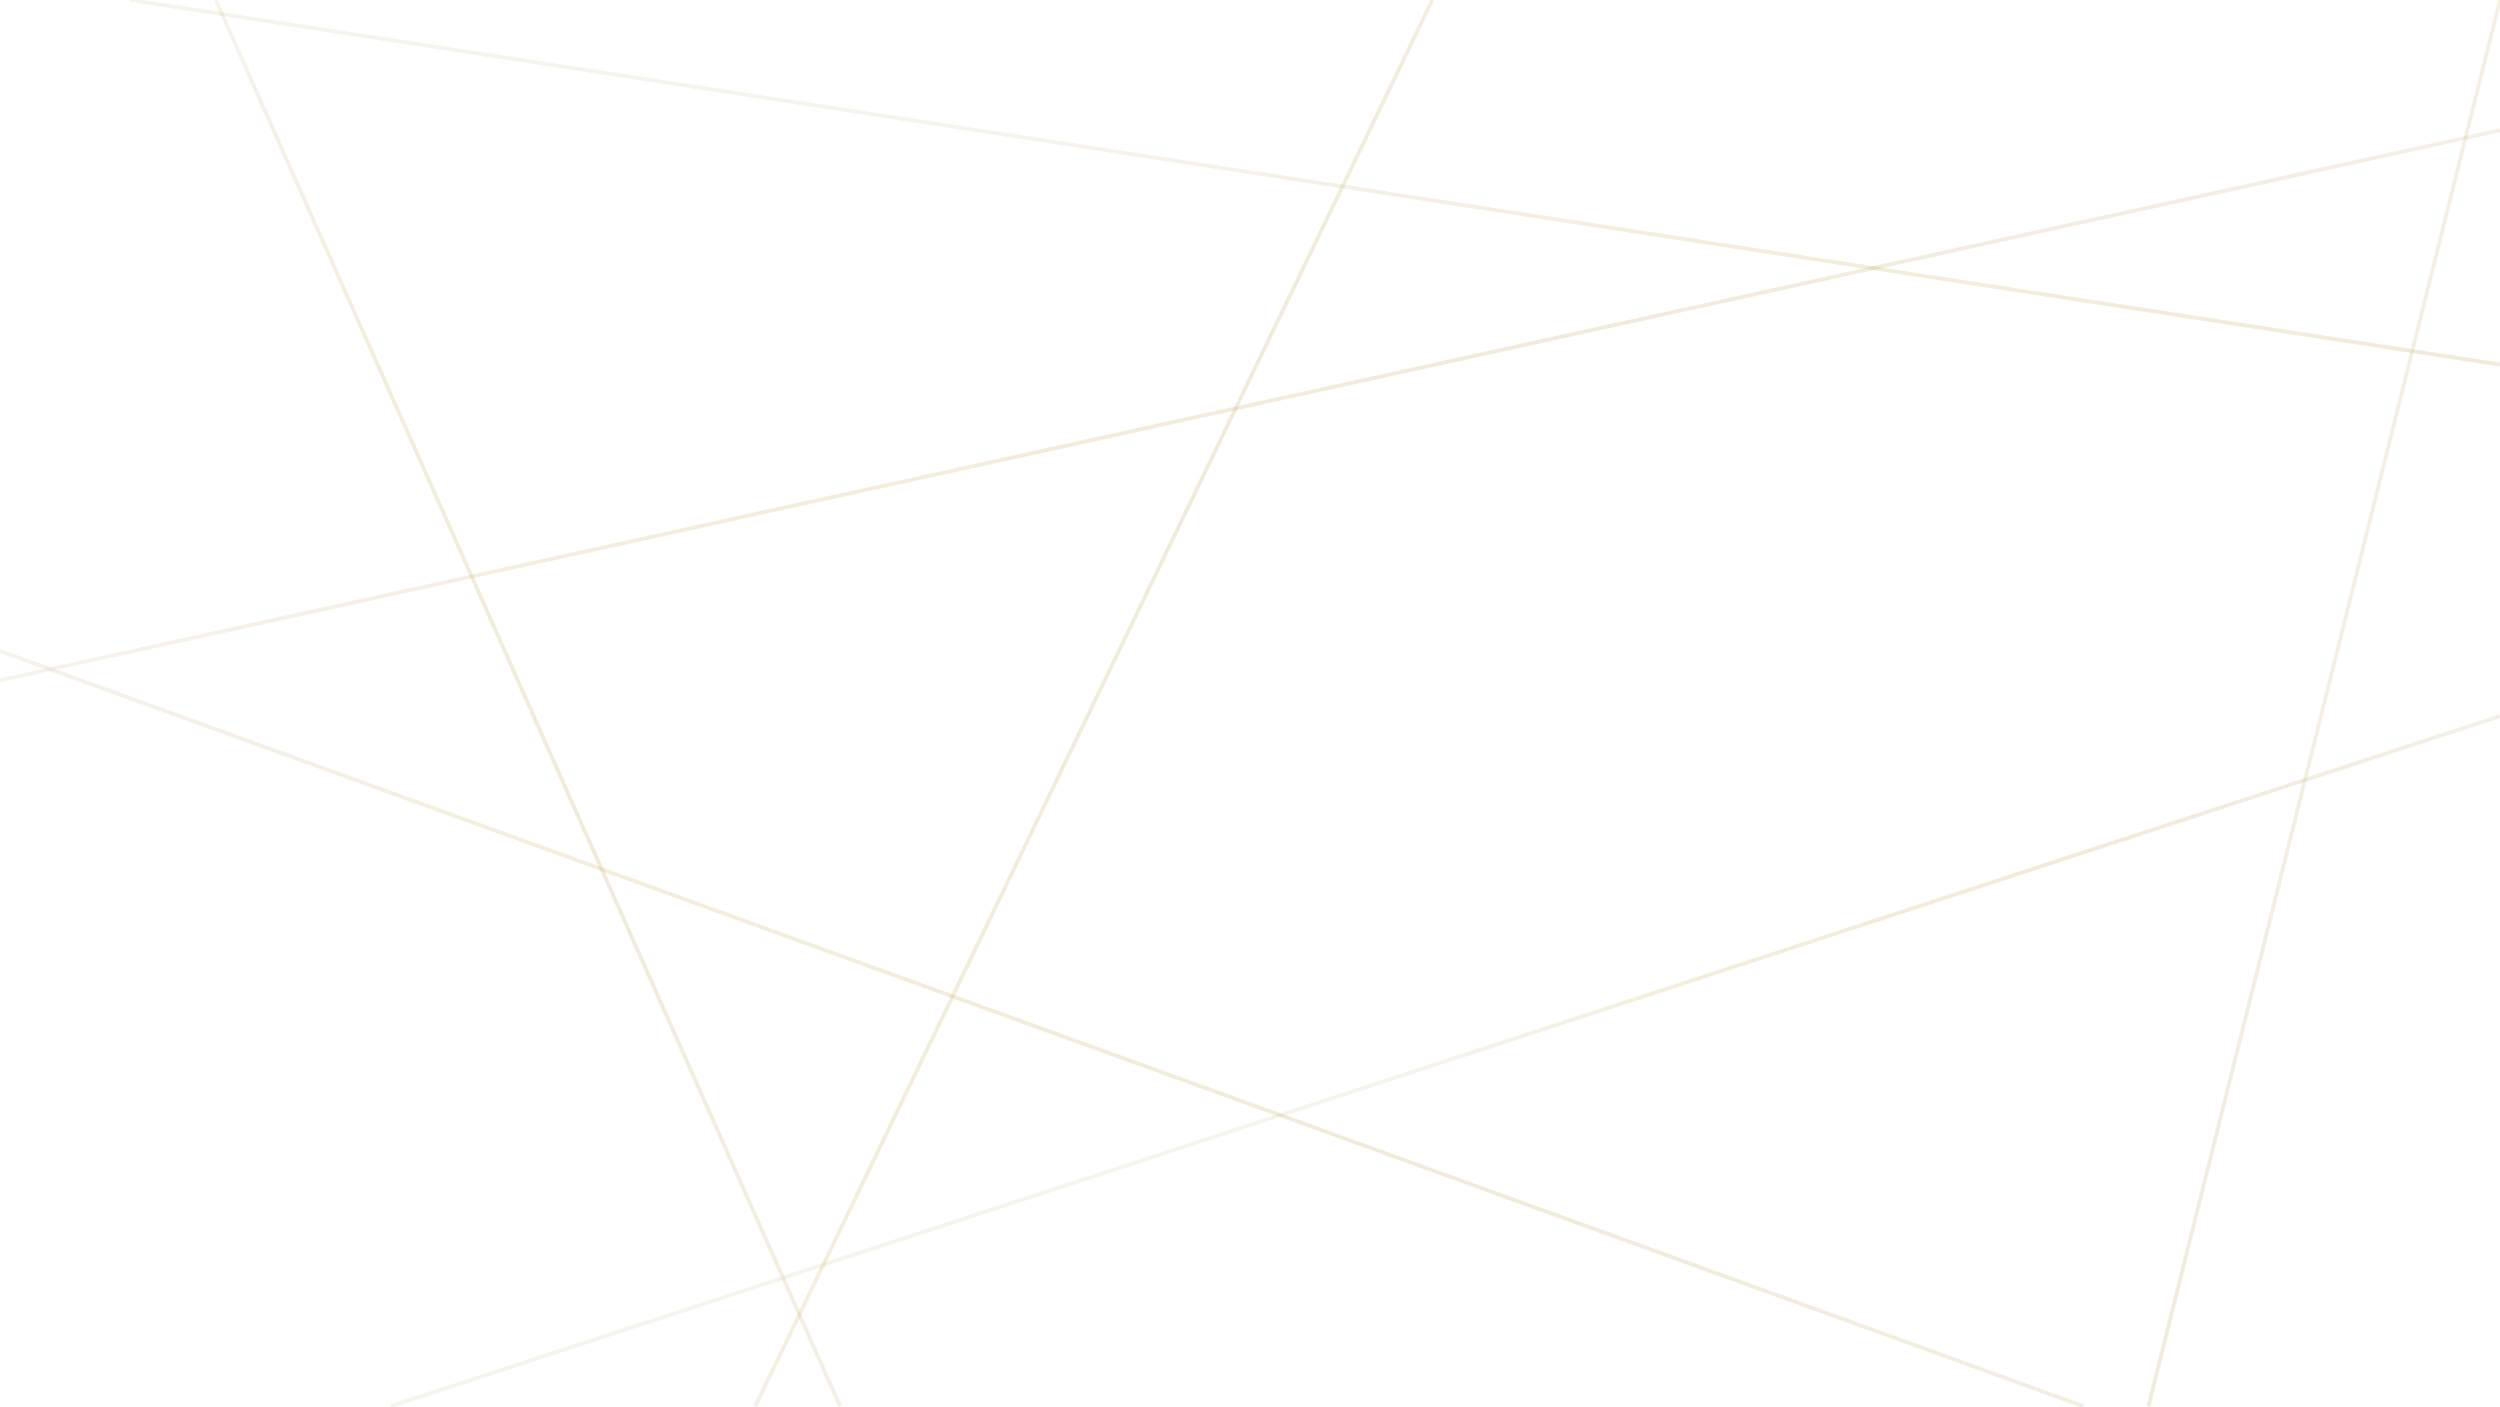
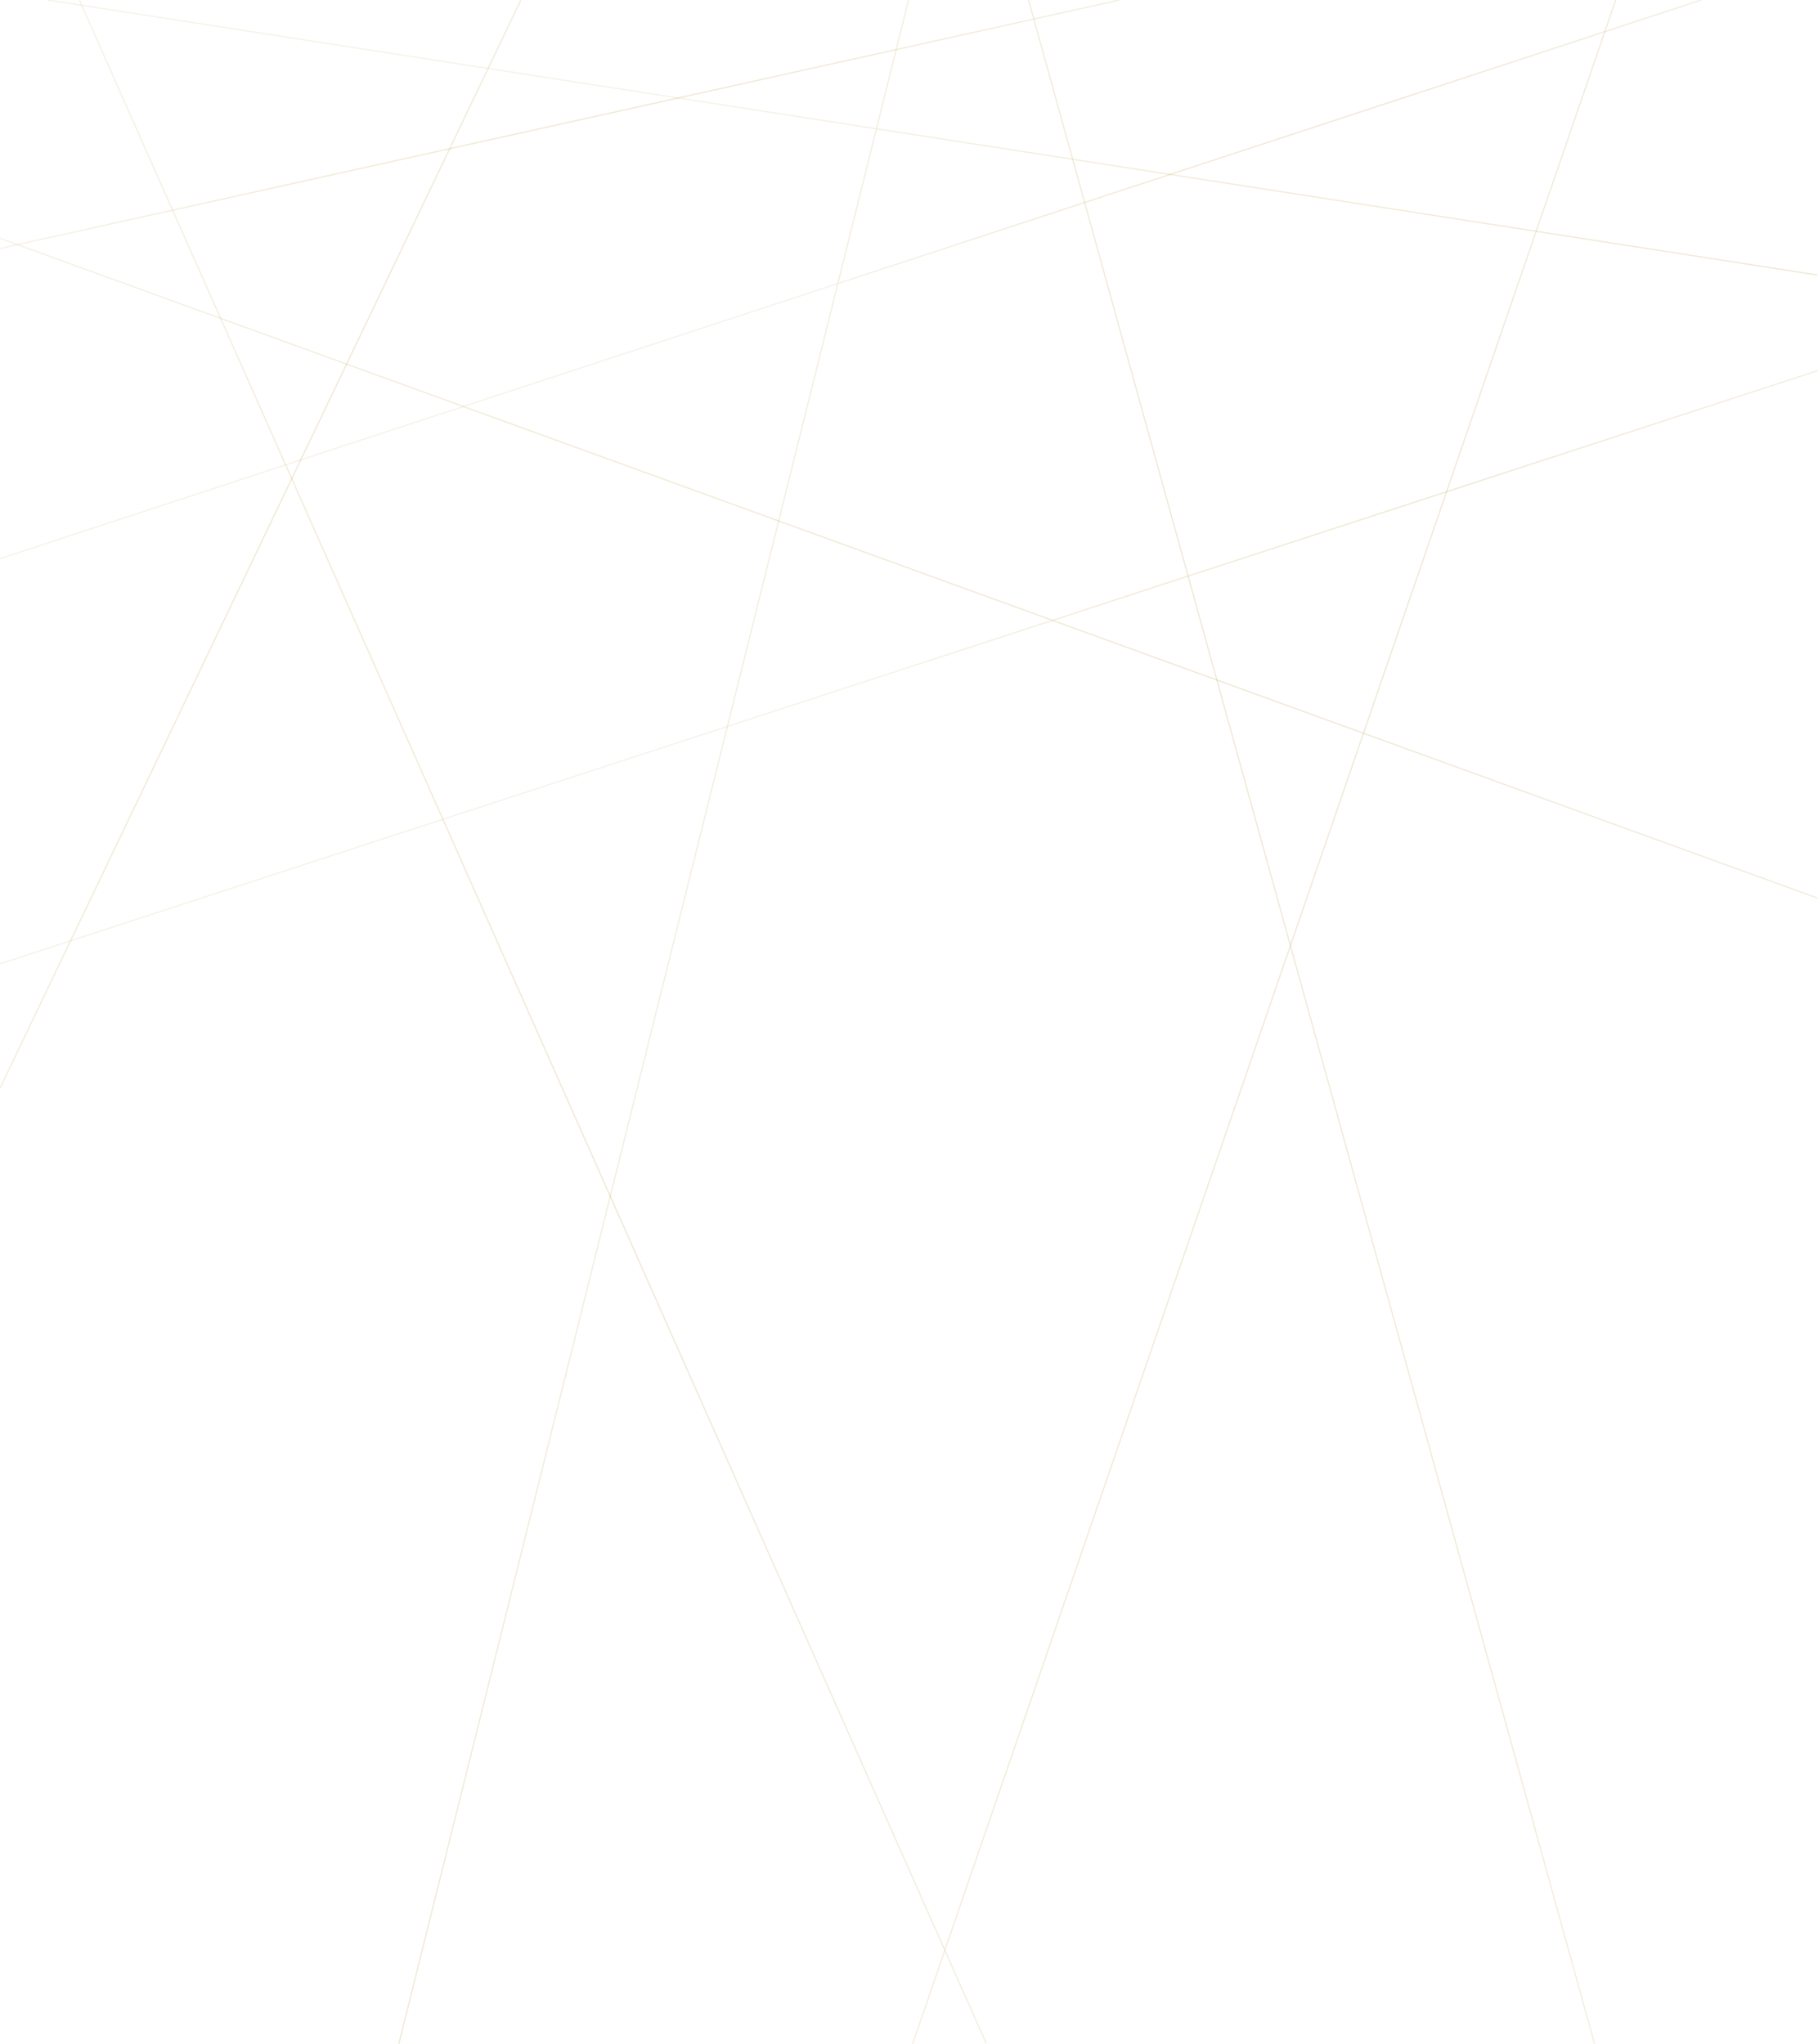
- <svg xmlns="http://www.w3.org/2000/svg" xmlns:xlink="http://www.w3.org/1999/xlink" width="1920" height="1080" viewBox="0 0 508 285.75">
+ <svg xmlns="http://www.w3.org/2000/svg" xmlns:xlink="http://www.w3.org/1999/xlink" xml:space="preserve" width="3840" height="4320" viewBox="0 0 1016 1143">
  <defs>
    <linearGradient id="a">
      <stop offset="0" stop-color="#cab381" />
      <stop offset=".27" stop-color="#b48811" />
      <stop offset=".63" stop-color="#a2790d" />
      <stop offset="1" stop-color="#bb9b49" />
    </linearGradient>
-     <linearGradient xlink:href="#a" id="b" x1="0" x2="508" y1="119.89" y2="119.89" gradientTransform="matrix(1 0 0 1 210.72 .6)" gradientUnits="userSpaceOnUse" />
-     <linearGradient xlink:href="#a" id="c" x1="43.48" x2="171.06" y1="143.07" y2="143.07" gradientUnits="userSpaceOnUse" />
-     <linearGradient xlink:href="#a" id="d" x1="287.17" x2="508.29" y1="168.04" y2="168.04" gradientUnits="userSpaceOnUse" />
-     <linearGradient xlink:href="#a" id="e" x1="80.96" x2="286.07" y1="142.88" y2="142.88" gradientTransform="translate(40.22)" gradientUnits="userSpaceOnUse" />
-     <linearGradient xlink:href="#a" id="g" x1="363.98" x2="473.45" y1="142.88" y2="142.88" gradientUnits="userSpaceOnUse" />
-     <linearGradient xlink:href="#a" id="f" x1="-.08" x2="508.08" y1="140.11" y2="140.11" gradientTransform="translate(-.02 5.9)" gradientUnits="userSpaceOnUse" />
-     <linearGradient xlink:href="#a" id="h" x1="0" x2="508" y1="119.89" y2="119.89" gradientTransform="translate(-17.55 60.67)" gradientUnits="userSpaceOnUse" />
+     <linearGradient xlink:href="#a" id="b" x1="0" x2="508" y1="119.89" y2="119.89" gradientTransform="matrix(2.0528 0 0 2.05644 404.61 1.896)" gradientUnits="userSpaceOnUse" />
+     <linearGradient xlink:href="#a" id="c" x1="43.48" x2="171.06" y1="143.07" y2="143.07" gradientTransform="matrix(3.99657 0 0 3.9903 -131.129 .15)" gradientUnits="userSpaceOnUse" />
+     <linearGradient xlink:href="#a" id="d" x1="287.17" x2="508.29" y1="168.04" y2="168.04" gradientTransform="matrix(2.2176 0 0 2.2201 -175.728 -322.774)" gradientUnits="userSpaceOnUse" />
+     <linearGradient xlink:href="#a" id="e" x1="80.96" x2="286.07" y1="142.88" y2="142.88" gradientTransform="matrix(2.1095 0 0 2.10745 -238.18 -.059)" gradientUnits="userSpaceOnUse" />
+     <linearGradient xlink:href="#a" id="g" x1="363.98" x2="473.45" y1="142.88" y2="142.88" gradientTransform="matrix(3.9875 0 0 3.97563 -1518.093 .105)" gradientUnits="userSpaceOnUse" />
+     <linearGradient xlink:href="#a" id="f" x1="-.08" x2="508.08" y1="140.11" y2="140.11" gradientTransform="matrix(1.23182 0 0 1.2324 -.016 -24.902)" gradientUnits="userSpaceOnUse" />
+     <linearGradient xlink:href="#a" id="h" x1="0" x2="508" y1="119.89" y2="119.89" gradientTransform="matrix(2.40153 0 0 2.40412 -42.137 -39.73)" gradientUnits="userSpaceOnUse" />
+     <linearGradient xlink:href="#a" id="i" x1="80.96" x2="286.07" y1="142.88" y2="142.88" gradientTransform="matrix(-2.30009 0 0 3.95409 1151.654 .8)" gradientUnits="userSpaceOnUse" />
+     <linearGradient xlink:href="#a" id="j" x1="80.96" x2="286.07" y1="142.88" y2="142.88" gradientTransform="matrix(2.85718 0 0 3.95905 186.36 .775)" gradientUnits="userSpaceOnUse" />
+     <linearGradient xlink:href="#a" id="k" x1="287.17" x2="508.29" y1="168.04" y2="168.04" gradientTransform="matrix(2.36222 0 0 2.36502 -185.718 -137.616)" gradientUnits="userSpaceOnUse" />
  </defs>
  <g fill="none" stroke-width=".79">
-     <path stroke="url(#b)" d="M26.46 0 508 74.08" opacity=".15" />
-     <path stroke="url(#c)" d="M43.84 0 170.7 285.75" opacity=".15" />
-     <path stroke="url(#d)" d="M508 145.52 79.37 285.75" opacity=".15" />
-     <path stroke="url(#e)" d="M291.04 0 153.46 285.75" opacity=".15" />
-     <path stroke="url(#f)" d="M508 26.46 0 138.23" opacity=".15" />
-     <path stroke="url(#g)" d="m508 0-71.44 285.75" opacity=".15" />
-     <path stroke="url(#h)" d="m0 132.3 423.33 153.45" opacity=".15" />
+     <path stroke="url(#b)" d="m26.362-.78 989.369 153.783" opacity=".15" transform="translate(.27 .78)" />
+     <path stroke="url(#c)" d="m44.08-.78 507.006 1142.717" opacity=".15" transform="translate(.27 .78)" />
+     <path stroke="url(#d)" d="M950.817-.78-.269 311.62" opacity=".15" transform="translate(.27 .78)" />
+     <path stroke="url(#e)" d="M290.926-.78-.27 607.754" opacity=".15" transform="translate(.27 .78)" />
+     <path stroke="url(#f)" d="M625.61-.78-.27 138.181" opacity=".15" transform="translate(.27 .78)" />
+     <path stroke="url(#g)" d="m507.673-.78-284.979 1143" opacity=".15" transform="translate(.27 .78)" />
+     <path stroke="url(#h)" d="m-.27 132.477 1016 368.913" opacity=".15" transform="translate(.27 .78)" />
+     <path stroke="url(#i)" d="m574.745-.78 316.447 1143" opacity=".15" transform="translate(.27 .78)" />
+     <path stroke="url(#j)" d="m902.998-.78-393.09 1143" opacity=".15" transform="translate(.27 .78)" />
+     <path stroke="url(#k)" d="M1015.73 206.542-.27 538.188" opacity=".15" transform="translate(.27 .78)" />
  </g>
</svg>
